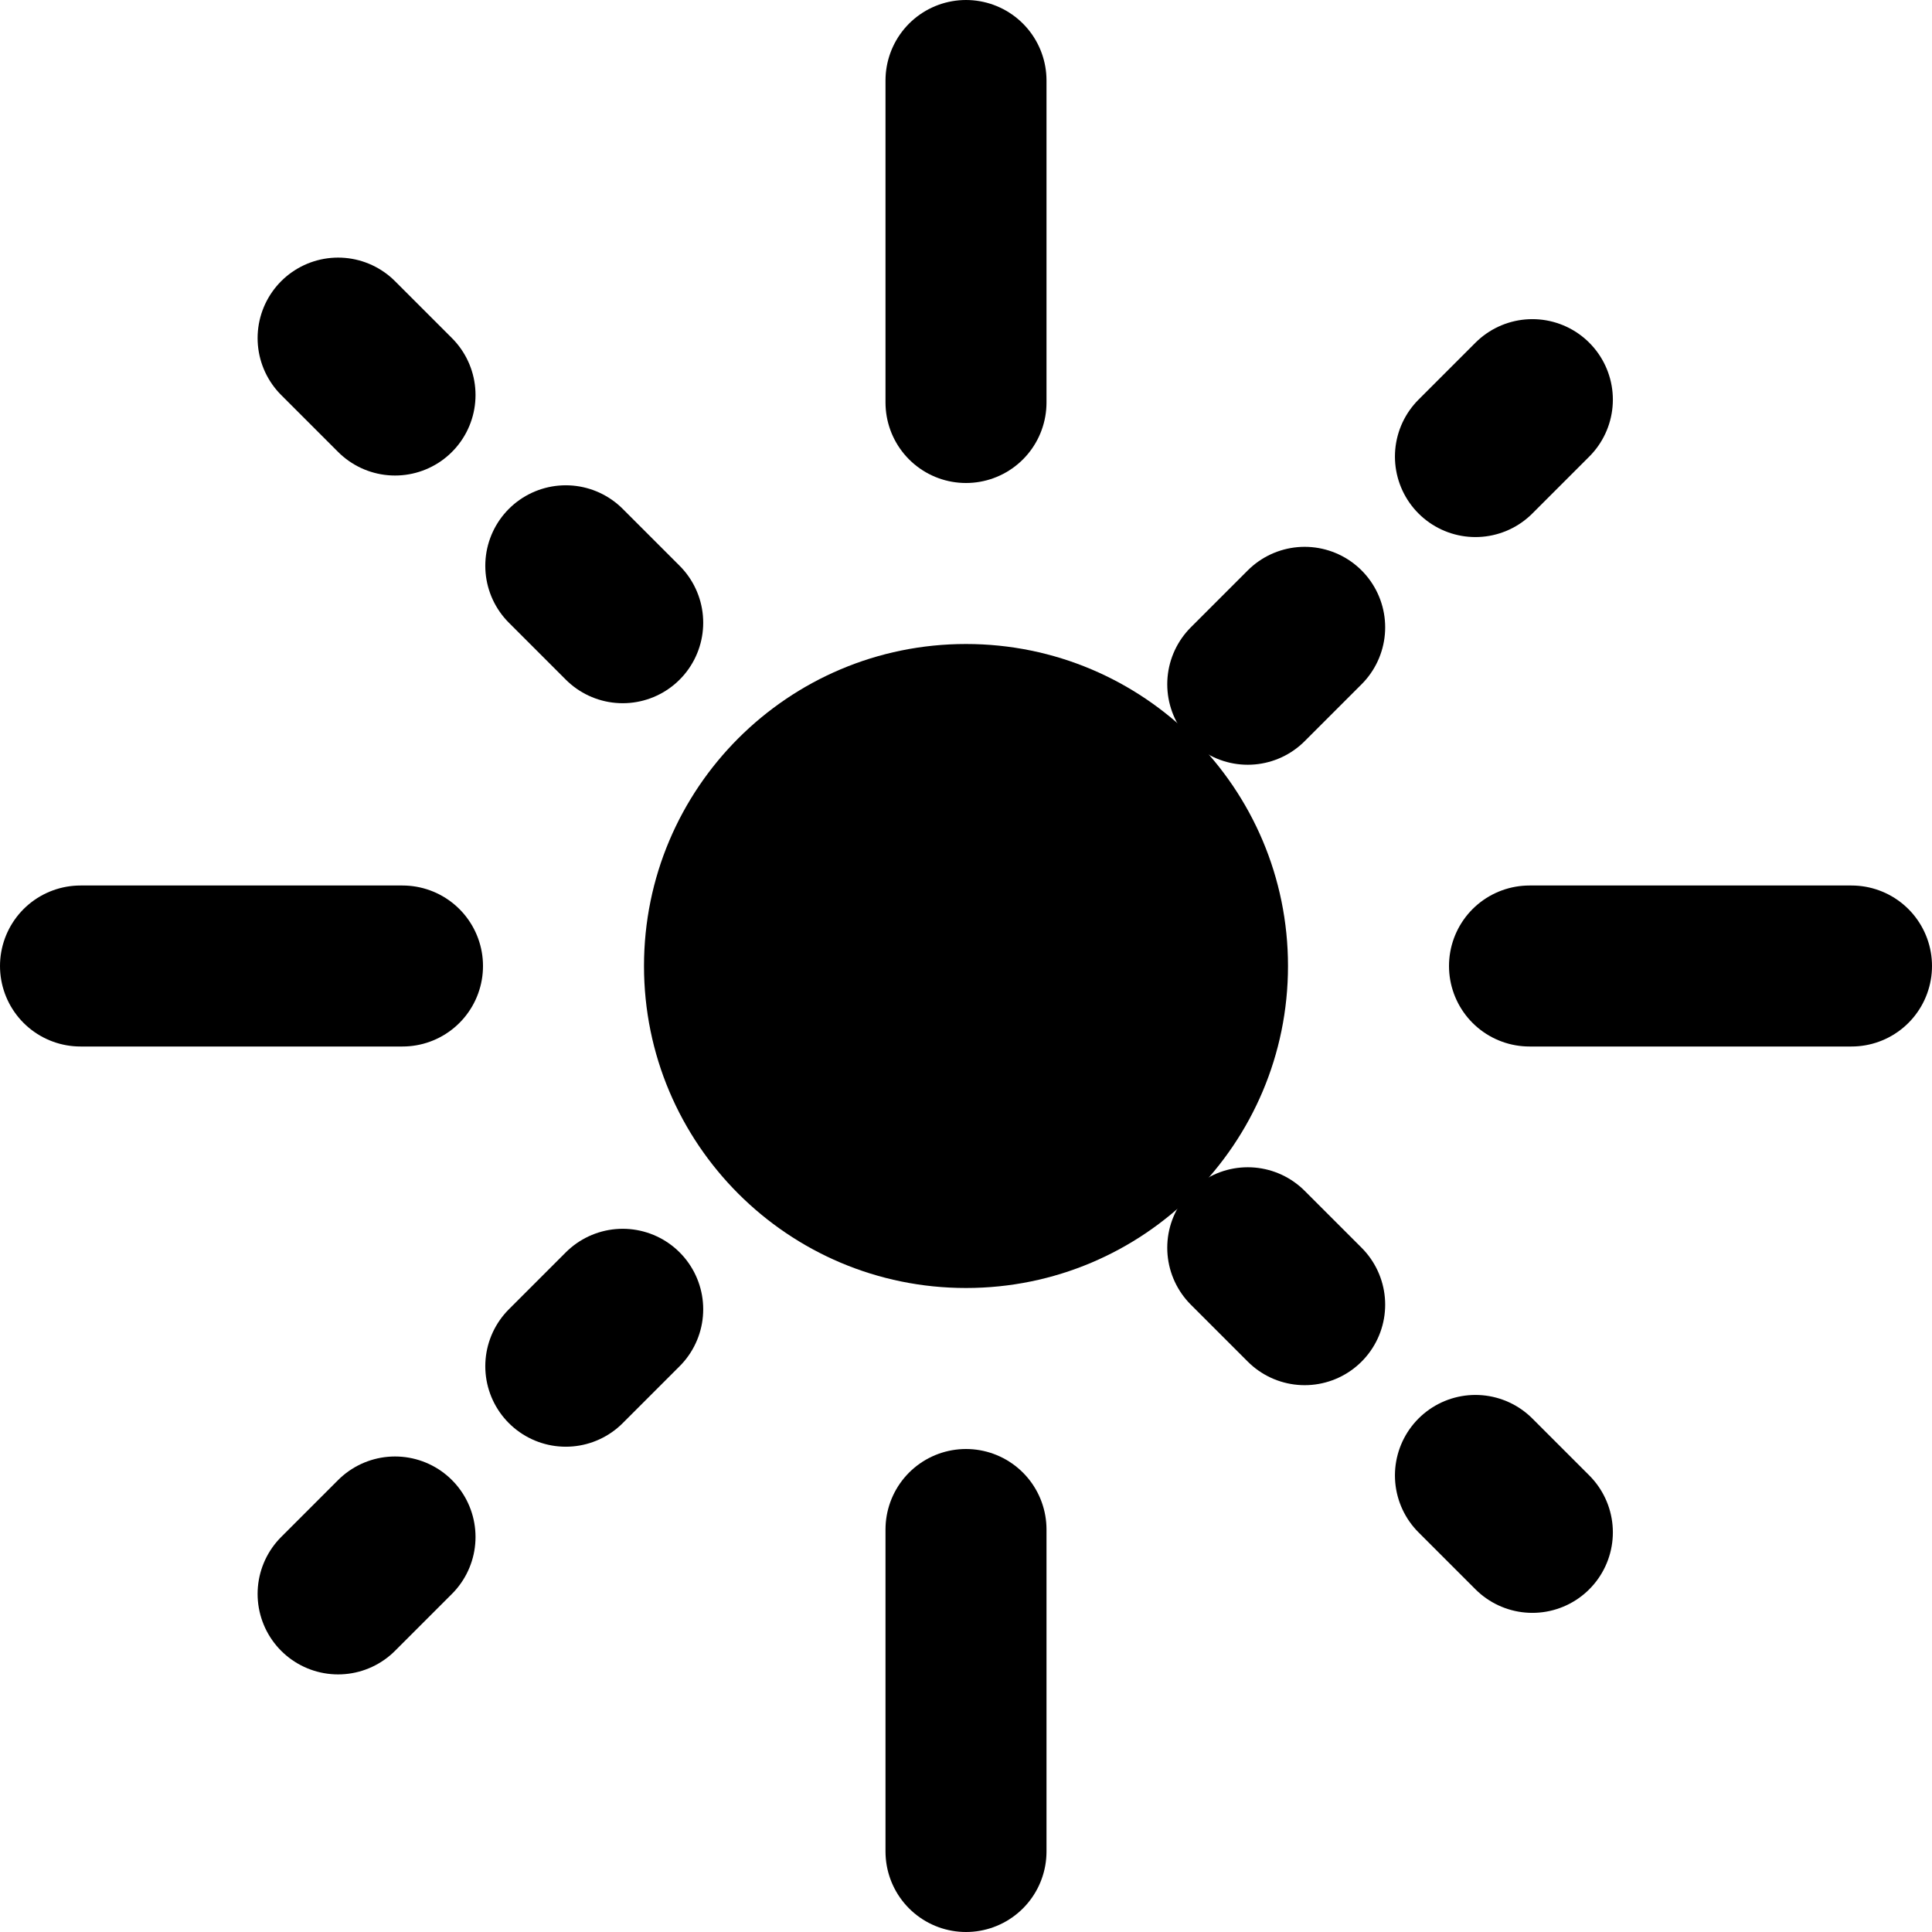
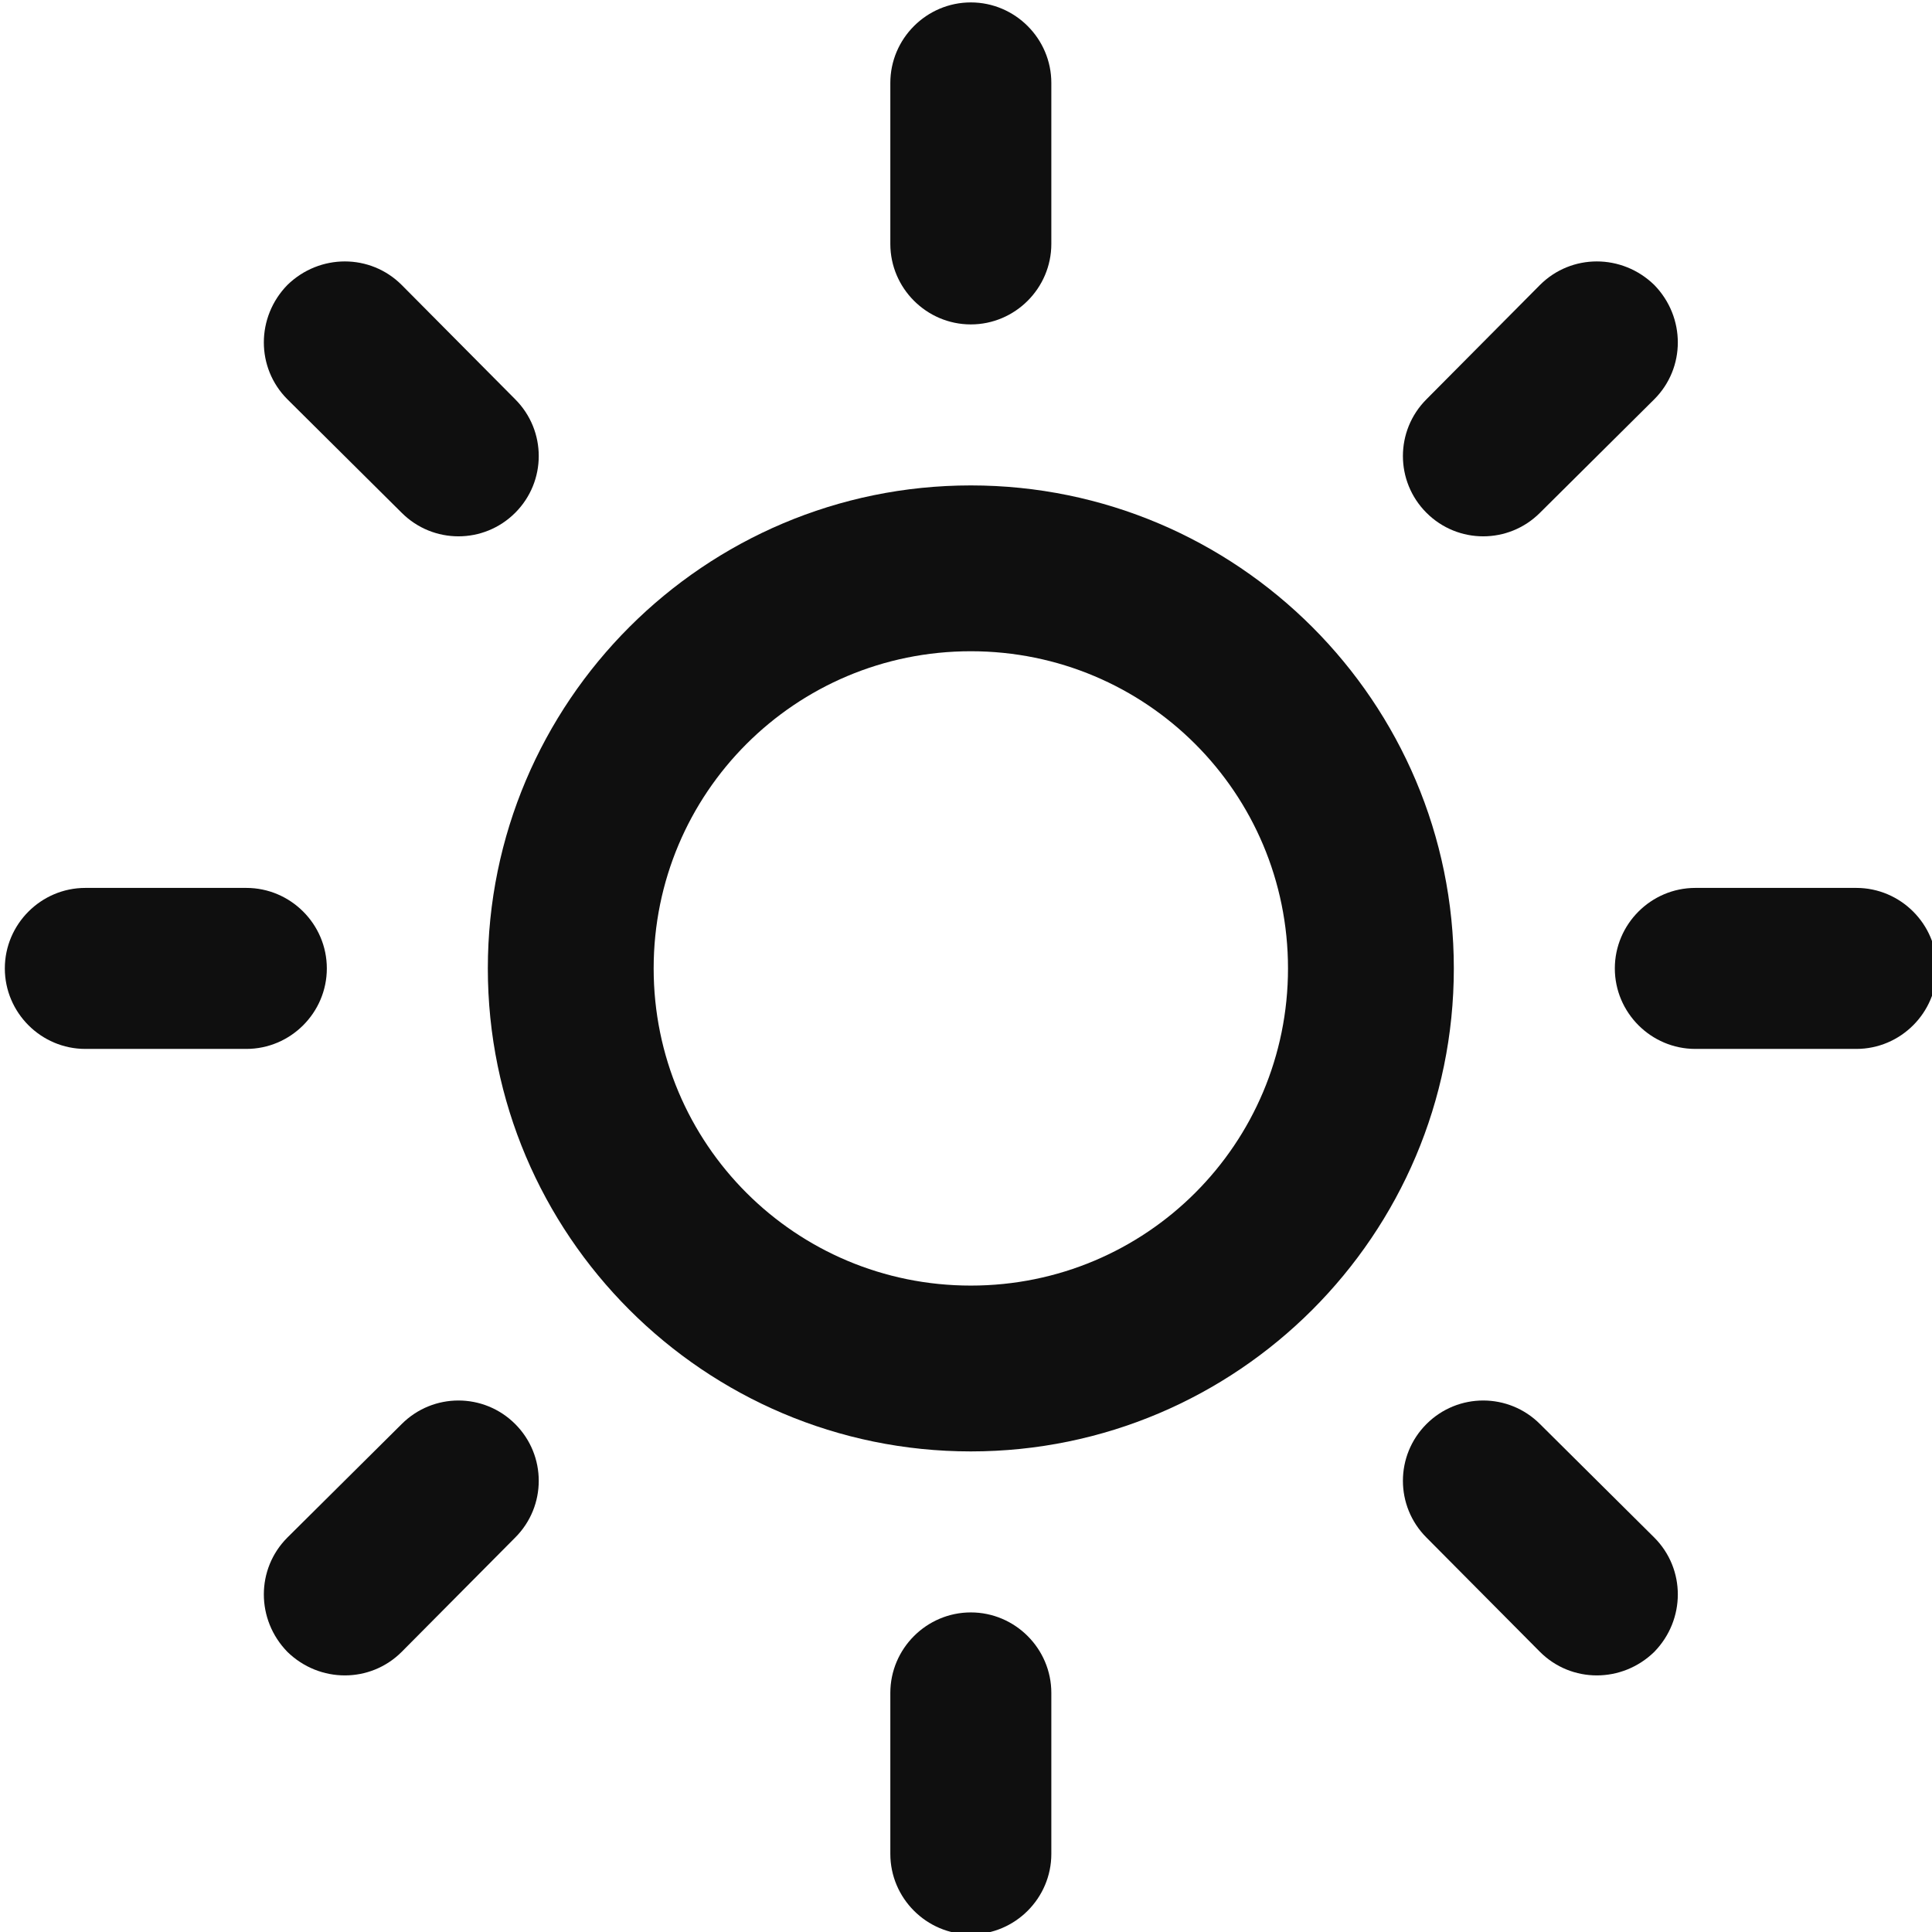
- <svg xmlns="http://www.w3.org/2000/svg" width="24" height="24" viewBox="0 0 24 24" fill="none">
-   <circle cx="12" cy="12" r="4" fill="currentColor" />
-   <line x1="1" y1="12" x2="5" y2="12" stroke="currentColor" stroke-width="2" stroke-linecap="round" />
-   <line x1="19" y1="12" x2="23" y2="12" stroke="currentColor" stroke-width="2" stroke-linecap="round" />
-   <line x1="12" y1="1" x2="12" y2="5" stroke="currentColor" stroke-width="2" stroke-linecap="round" />
-   <line x1="12" y1="19" x2="12" y2="23" stroke="currentColor" stroke-width="2" stroke-linecap="round" />
-   <line x1="4.2" y1="4.2" x2="8.5" y2="8.5" stroke="currentColor" stroke-width="2" stroke-dasharray="1, 3" stroke-linecap="round" />
-   <line x1="15.5" y1="15.5" x2="19.8" y2="19.8" stroke="currentColor" stroke-width="2" stroke-dasharray="1, 3" stroke-linecap="round" />
-   <line x1="4.2" y1="19.8" x2="8.5" y2="15.5" stroke="currentColor" stroke-width="2" stroke-dasharray="1, 3" stroke-linecap="round" />
-   <line x1="15.5" y1="8.5" x2="19.8" y2="4.2" stroke="currentColor" stroke-width="2" stroke-dasharray="1, 3" stroke-linecap="round" />
+ <svg xmlns="http://www.w3.org/2000/svg" width="24" height="24">
+   <g class="layer">
+     <path d="m683.2,290.7c0,-0.55 0.45,-1 1,-1c0.55,0 1,0.45 1,1l0,2c0,0.55 -0.45,1 -1,1c-0.55,0 -1,-0.45 -1,-1l0,-2z" fill="#0F0F0F" id="svg_29" />
+     <path clip-rule="evenodd" d="m690.2,301.7c0,3.31 -2.69,6 -6,6c-3.31,0 -6,-2.69 -6,-6c0,-3.31 2.69,-6 6,-6c3.31,0 6,2.69 6,6zm-9.94,0c0,2.18 1.76,3.94 3.94,3.94c2.18,0 3.94,-1.76 3.94,-3.94c0,-2.18 -1.76,-3.94 -3.94,-3.94c-2.18,0 -3.94,1.76 -3.94,3.94z" fill="#0F0F0F" fill-rule="evenodd" id="svg_28" />
+     <path d="m692.69,293.21c-0.4,-0.39 -1.03,-0.39 -1.42,0l-1.41,1.42c-0.39,0.39 -0.39,1.02 0,1.41c0.39,0.39 1.02,0.39 1.41,0l1.42,-1.41c0.39,-0.39 0.39,-1.02 0,-1.42z" fill="#0F0F0F" id="svg_27" />
+     <path d="m673.2,302.7c-0.55,0 -1,-0.45 -1,-1c0,-0.55 0.45,-1 1,-1l2,0c0.55,0 1,0.45 1,1c0,0.55 -0.45,1 -1,1l-2,0z" fill="#0F0F0F" id="svg_26" />
+     <path d="m675.71,293.21c-0.39,0.4 -0.39,1.03 0,1.42l1.42,1.41c0.39,0.39 1.02,0.39 1.41,0c0.39,-0.39 0.39,-1.02 0,-1.41l-1.41,-1.42c-0.39,-0.39 -1.02,-0.39 -1.42,0z" fill="#0F0F0F" id="svg_25" />
+     <path d="m683.2,310.7c0,-0.55 0.45,-1 1,-1c0.55,0 1,0.45 1,1l0,2c0,0.55 -0.45,1 -1,1c-0.55,0 -1,-0.45 -1,-1l0,-2z" fill="#0F0F0F" id="svg_24" />
+     <path d="m678.54,307.36c-0.39,-0.39 -1.02,-0.39 -1.41,0l-1.42,1.41c-0.39,0.39 -0.39,1.02 0,1.42c0.4,0.39 1.03,0.39 1.42,0l1.41,-1.42c0.39,-0.39 0.39,-1.02 0,-1.41z" fill="#0F0F0F" id="svg_23" />
+     <path d="m693.2,302.7c-0.55,0 -1,-0.45 -1,-1c0,-0.55 0.45,-1 1,-1l2,0c0.55,0 1,0.45 1,1c0,0.55 -0.45,1 -1,1l-2,0z" fill="#0F0F0F" id="svg_22" />
+     <path d="m689.86,307.36c-0.39,0.39 -0.39,1.02 0,1.41l1.41,1.42c0.39,0.39 1.02,0.39 1.42,0c0.39,-0.4 0.39,-1.03 0,-1.42l-1.42,-1.41c-0.39,-0.39 -1.02,-0.39 -1.41,0z" fill="#0F0F0F" id="svg_21" />
+     <path d="m11.06,1.03c0,-0.55 0.45,-1 1,-1c0.55,0 1,0.45 1,1l0,2c0,0.55 -0.45,1 -1,1c-0.55,0 -1,-0.45 -1,-1l0,-2z" fill="#0F0F0F" id="svg_47" />
+     <path clip-rule="evenodd" d="m18.06,12.03c0,3.31 -2.69,6 -6,6c-3.31,0 -6,-2.69 -6,-6c0,-3.31 2.69,-6 6,-6c3.31,0 6,2.69 6,6zm-9.94,0c0,2.18 1.76,3.94 3.94,3.94c2.18,0 3.94,-1.76 3.94,-3.94c0,-2.18 -1.76,-3.94 -3.94,-3.94c-2.18,0 -3.94,1.76 -3.94,3.94z" fill="#0F0F0F" fill-rule="evenodd" id="svg_46" />
+     <path d="m20.55,3.54c-0.4,-0.39 -1.03,-0.39 -1.42,0l-1.41,1.42c-0.39,0.39 -0.39,1.02 0,1.41c0.39,0.39 1.02,0.39 1.41,0l1.42,-1.41c0.39,-0.39 0.39,-1.02 0,-1.42z" fill="#0F0F0F" id="svg_45" />
+     <path d="m1.06,13.03c-0.55,0 -1,-0.45 -1,-1c0,-0.55 0.45,-1 1,-1l2,0c0.55,0 1,0.45 1,1c0,0.55 -0.45,1 -1,1l-2,0z" fill="#0F0F0F" id="svg_44" />
+     <path d="m3.57,3.54c-0.39,0.4 -0.39,1.03 0,1.42l1.42,1.41c0.39,0.39 1.02,0.39 1.41,0c0.39,-0.39 0.39,-1.02 0,-1.41l-1.41,-1.42c-0.39,-0.39 -1.02,-0.39 -1.42,0z" fill="#0F0F0F" id="svg_43" />
+     <path d="m11.06,21.03c0,-0.55 0.45,-1 1,-1c0.55,0 1,0.45 1,1l0,2c0,0.55 -0.45,1 -1,1c-0.55,0 -1,-0.45 -1,-1l0,-2z" fill="#0F0F0F" id="svg_42" />
+     <path d="m6.4,17.69c-0.39,-0.39 -1.02,-0.39 -1.41,0l-1.42,1.41c-0.39,0.39 -0.39,1.02 0,1.42c0.4,0.39 1.03,0.39 1.42,0l1.41,-1.42c0.39,-0.39 0.39,-1.02 0,-1.41z" fill="#0F0F0F" id="svg_41" />
+     <path d="m21.06,13.03c-0.55,0 -1,-0.45 -1,-1c0,-0.55 0.45,-1 1,-1l2,0c0.55,0 1,0.45 1,1c0,0.55 -0.45,1 -1,1l-2,0z" fill="#0F0F0F" id="svg_40" />
+     <path d="m17.72,17.69c-0.39,0.39 -0.39,1.02 0,1.41l1.41,1.42c0.39,0.39 1.02,0.39 1.42,0c0.39,-0.4 0.39,-1.03 0,-1.42l-1.42,-1.41c-0.39,-0.39 -1.02,-0.39 -1.41,0z" fill="#0F0F0F" id="svg_39" />
+   </g>
</svg>
